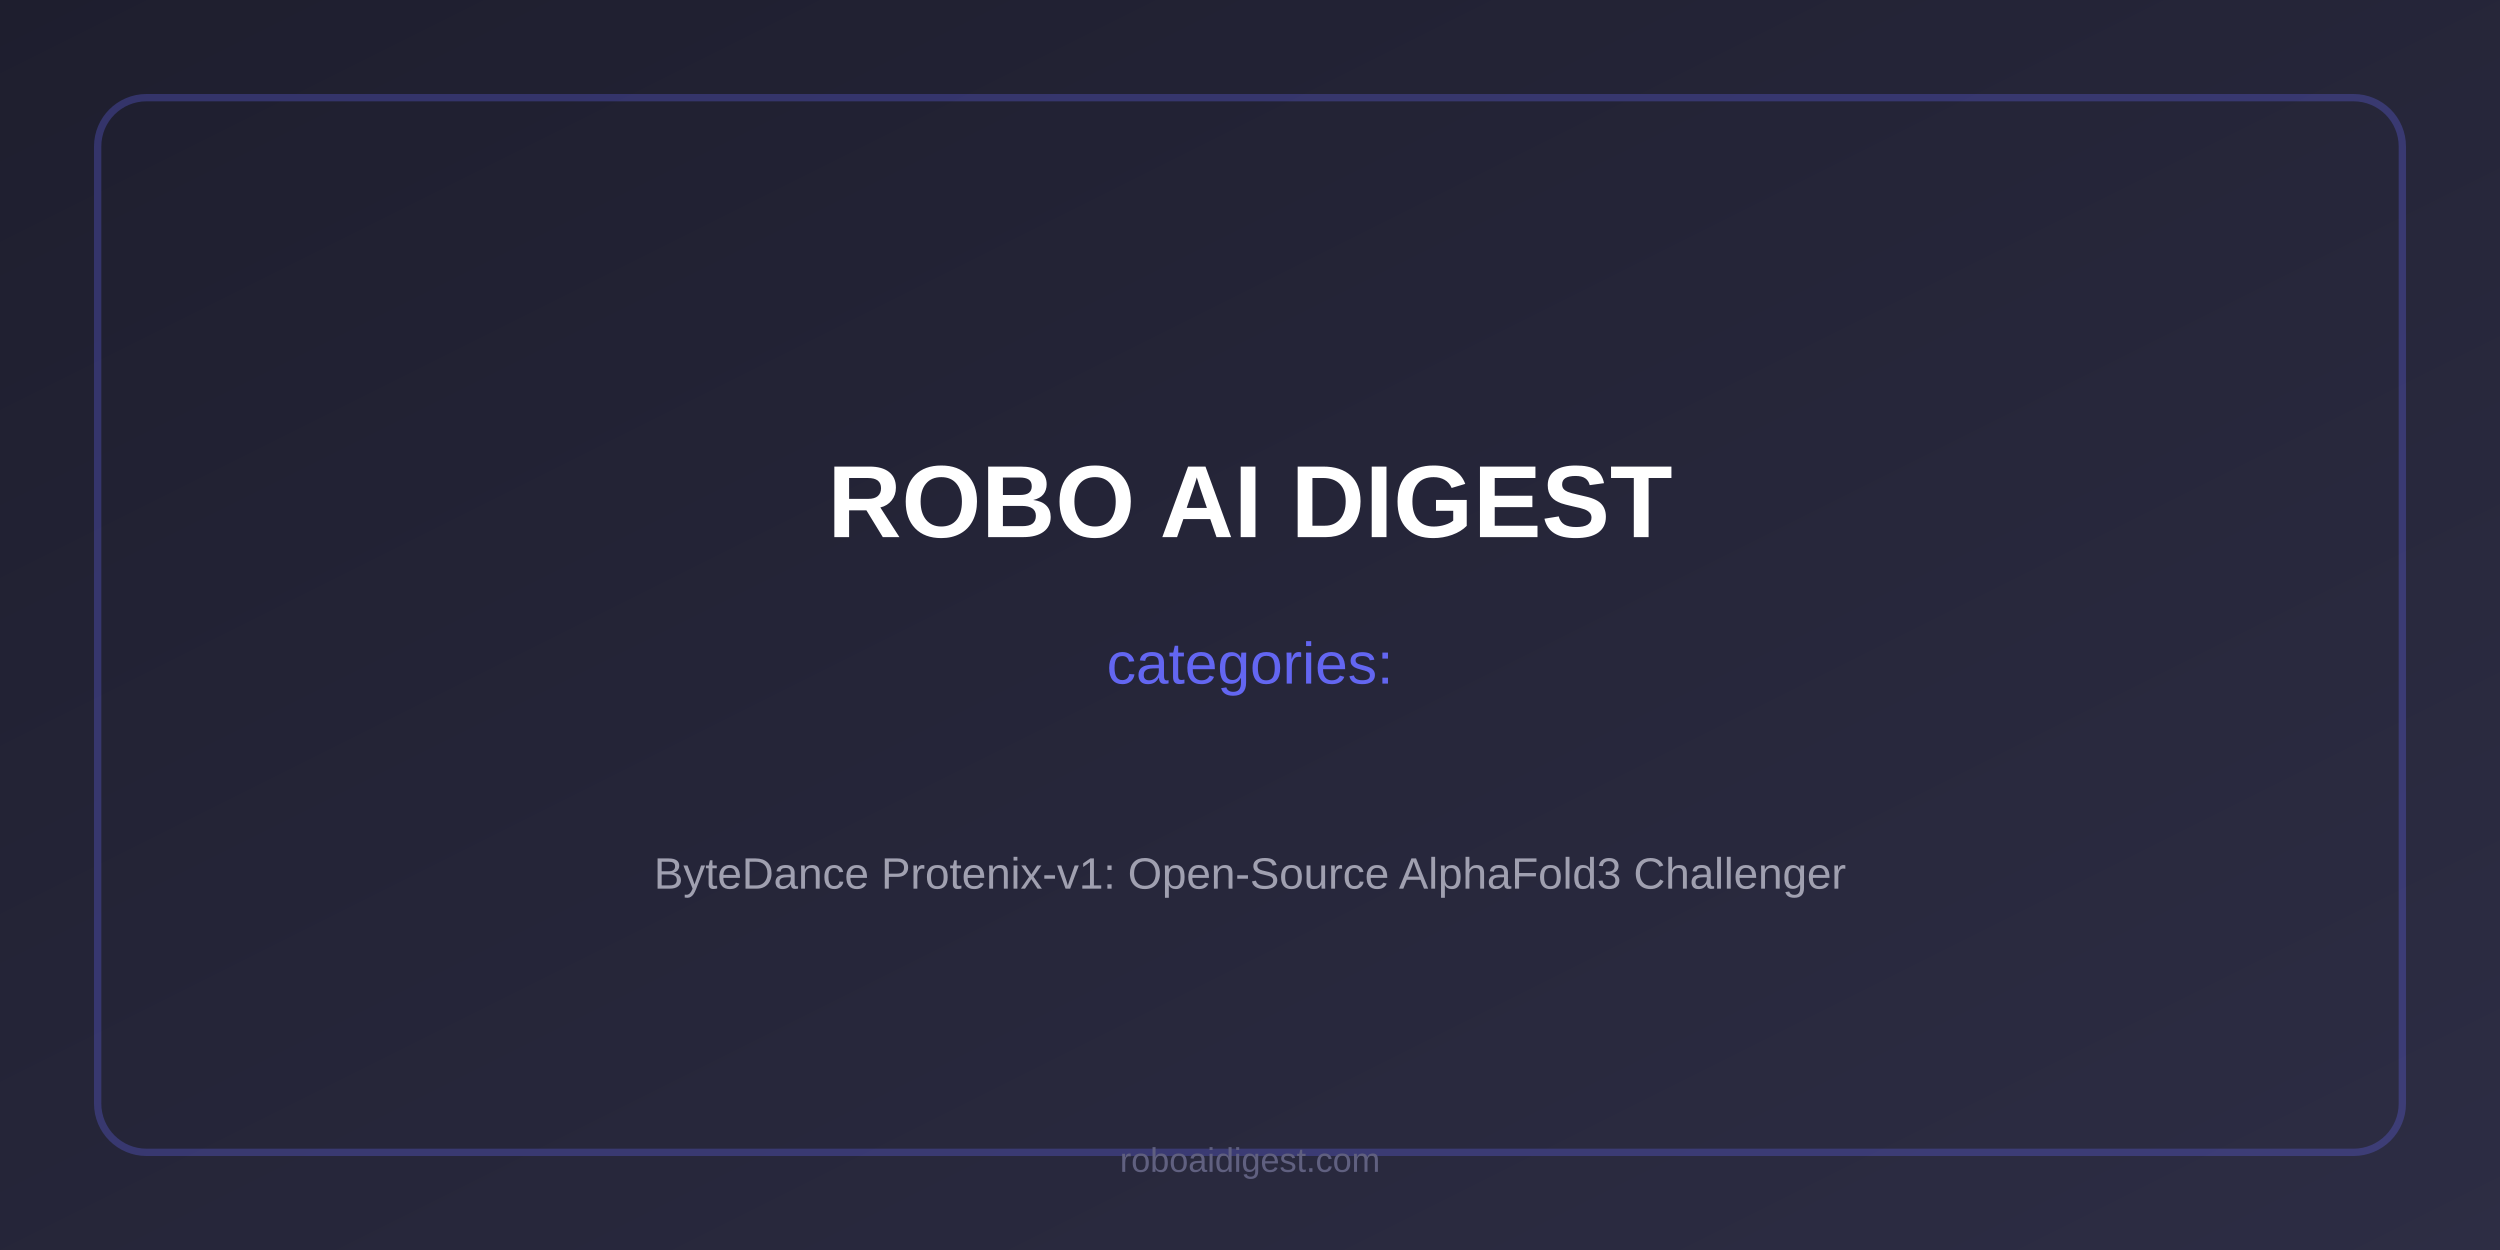
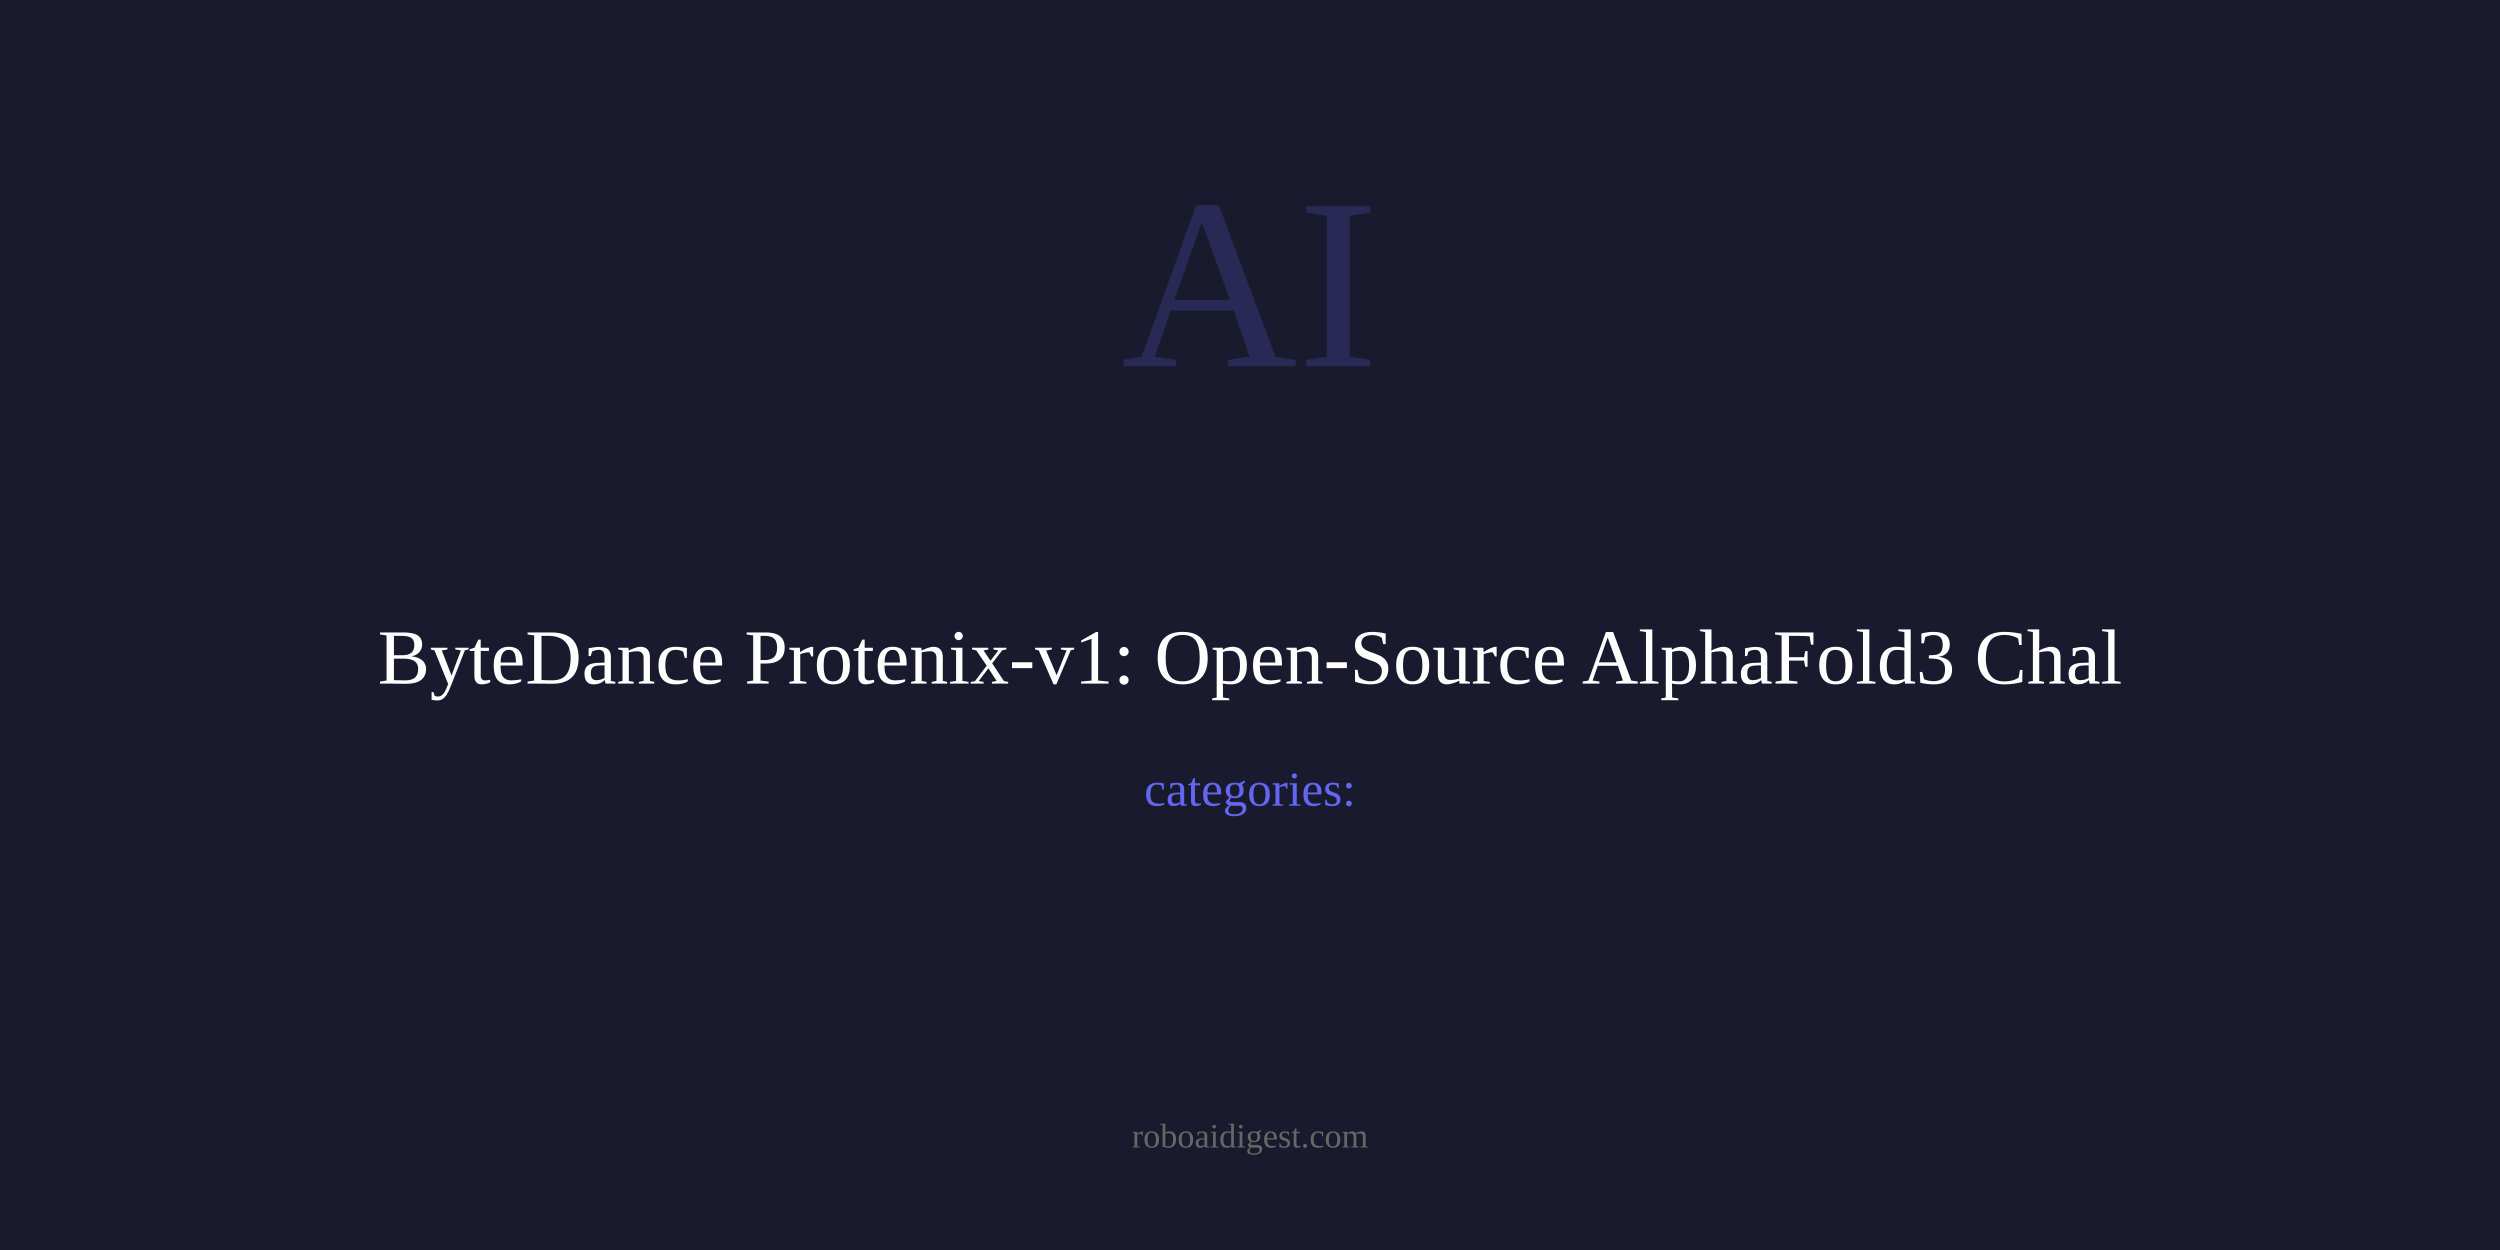
- <svg xmlns="http://www.w3.org/2000/svg" width="1024" height="512" viewBox="0 0 1024 512">
-   <defs>
-     <linearGradient id="bg" x1="0%" y1="0%" x2="100%" y2="100%">
-       <stop offset="0%" style="stop-color:#1e1e2e" />
-       <stop offset="100%" style="stop-color:#2d2d44" />
-     </linearGradient>
-   </defs>
-   <rect width="1024" height="512" fill="url(#bg)" />
-   <rect x="40" y="40" width="944" height="432" rx="20" fill="none" stroke="#6366f1" stroke-width="3" opacity="0.3" />
-   <text x="512" y="220" font-family="Arial, sans-serif" font-size="42" font-weight="bold" fill="white" text-anchor="middle">ROBO AI DIGEST</text>
-   <text x="512" y="280" font-family="Arial, sans-serif" font-size="24" fill="#6366f1" text-anchor="middle">categories: </text>
-   <text x="512" y="340" font-family="Arial, sans-serif" font-size="18" fill="#a0a0b0" text-anchor="middle" max-width="900">
-     <tspan x="512" dy="24"> ByteDance Protenix-v1: Open-Source AlphaFold3 Challenger</tspan>
-   </text>
-   <text x="512" y="480" font-family="Arial, sans-serif" font-size="14" fill="#606080" text-anchor="middle">roboaidigest.com</text>
+ <svg xmlns="http://www.w3.org/2000/svg" width="1024" height="512">
+   <rect width="1024" height="512" fill="#1a1a2e" />
+   <text x="512" y="150" font-size="100" fill="#6366f1" text-anchor="middle" opacity="0.2">AI</text>
+   <text x="512" y="280" font-size="32" fill="white" text-anchor="middle">ByteDance Protenix-v1: Open-Source AlphaFold3 Chal</text>
+   <text x="512" y="330" font-size="20" fill="#6366f1" text-anchor="middle">categories: </text>
+   <text x="512" y="470" font-size="14" fill="#666" text-anchor="middle">roboaidigest.com</text>
</svg>
